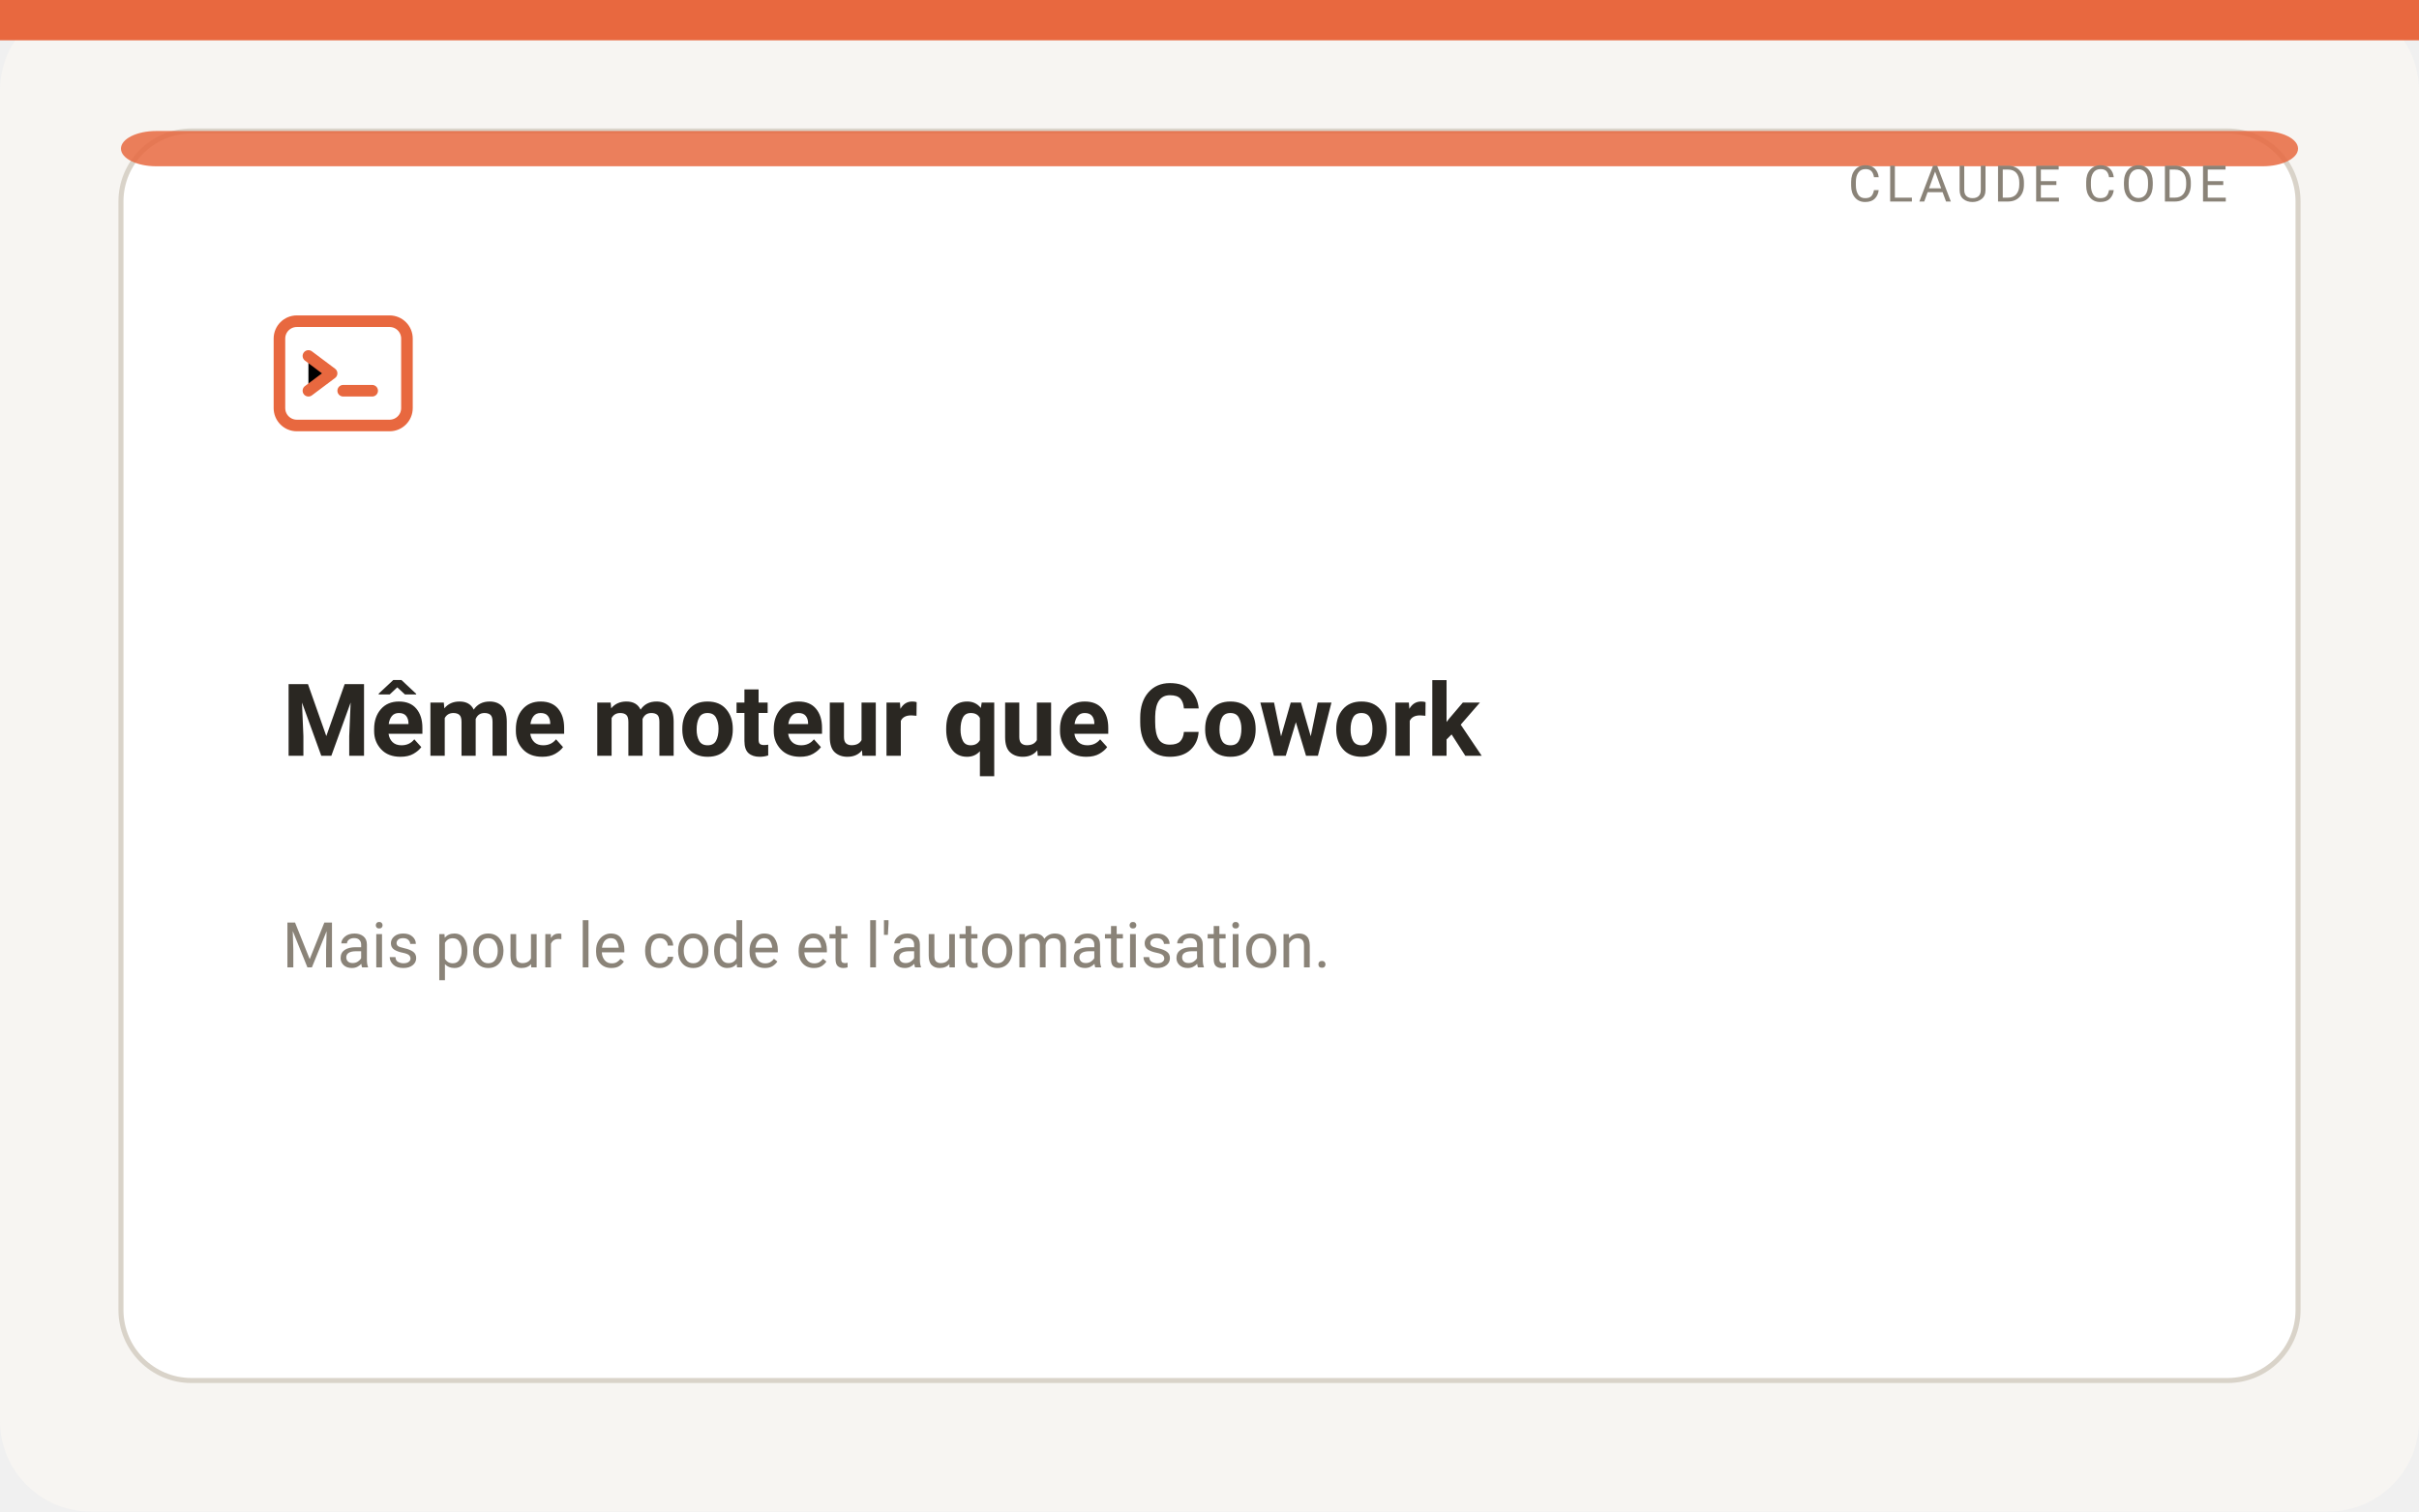
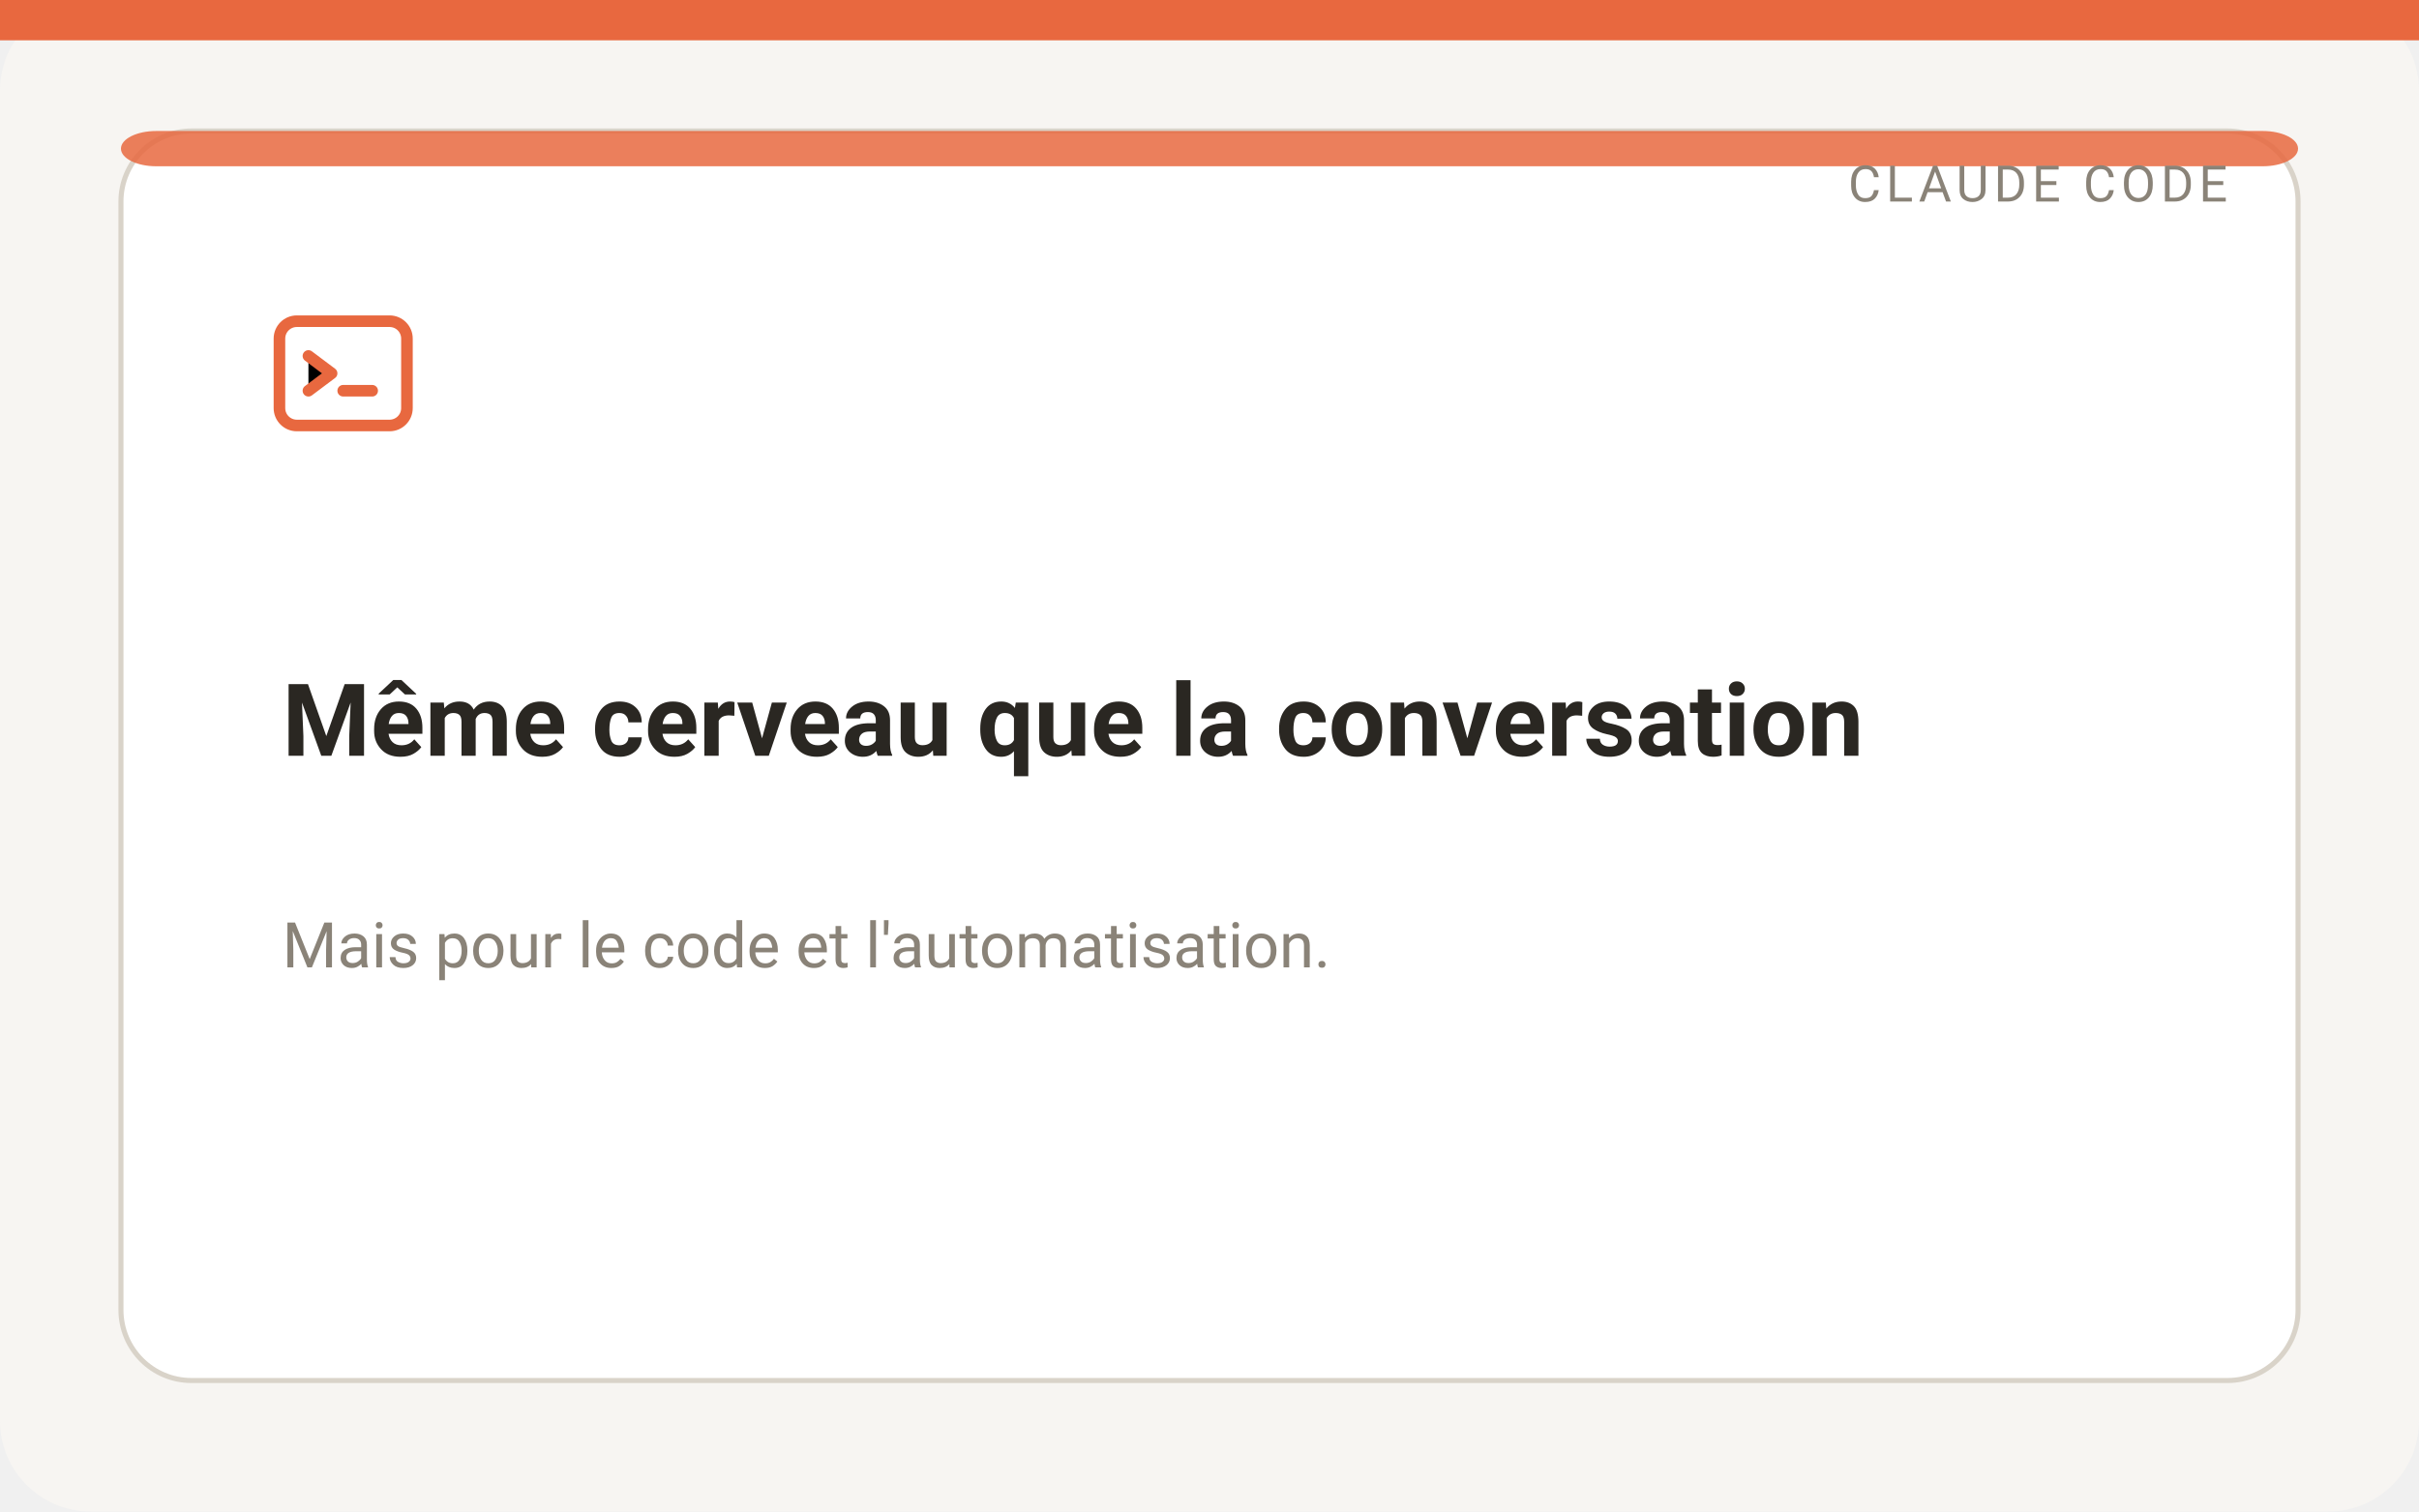
<svg xmlns="http://www.w3.org/2000/svg" width="960" height="600" viewBox="0 0 480 300" font-family="system-ui,-apple-system,Segoe UI,Roboto,sans-serif">
  <rect width="480" height="300" rx="18" fill="#F7F5F2" />
  <rect x="0" y="0" width="480" height="8" fill="#E8683F" />
  <rect x="24" y="26" width="432" height="248" rx="14" fill="#FFFFFF" stroke="#D9D3C9" />
  <rect x="24" y="26" width="432" height="7" rx="7" fill="#E8683F" opacity="0.85" />
  <g transform="translate(52,58) scale(1.15)">
    <rect x="3" y="5" width="22" height="18" rx="3" fill="none" stroke="#E8683F" stroke-width="2" />
    <path d="M8 11l4 3-4 3 M14 17h5" stroke="#E8683F" stroke-width="2" stroke-linecap="round" stroke-linejoin="round" />
  </g>
  <text x="56" y="150" fill="#2A2722" font-size="20" font-weight="600">
-     <tspan x="56" dy="0">Même moteur que Cowork</tspan>
+     <tspan x="56" dy="0">Même cerveau que la conversation</tspan>
  </text>
  <text x="56" y="192" fill="#8A8378" font-size="12.5">
    <tspan x="56" dy="0">Mais pour le code et l'automatisation.</tspan>
  </text>
  <text x="442" y="40" fill="#8A8378" font-size="10" text-anchor="end" letter-spacing="1">CLAUDE CODE</text>
</svg>
